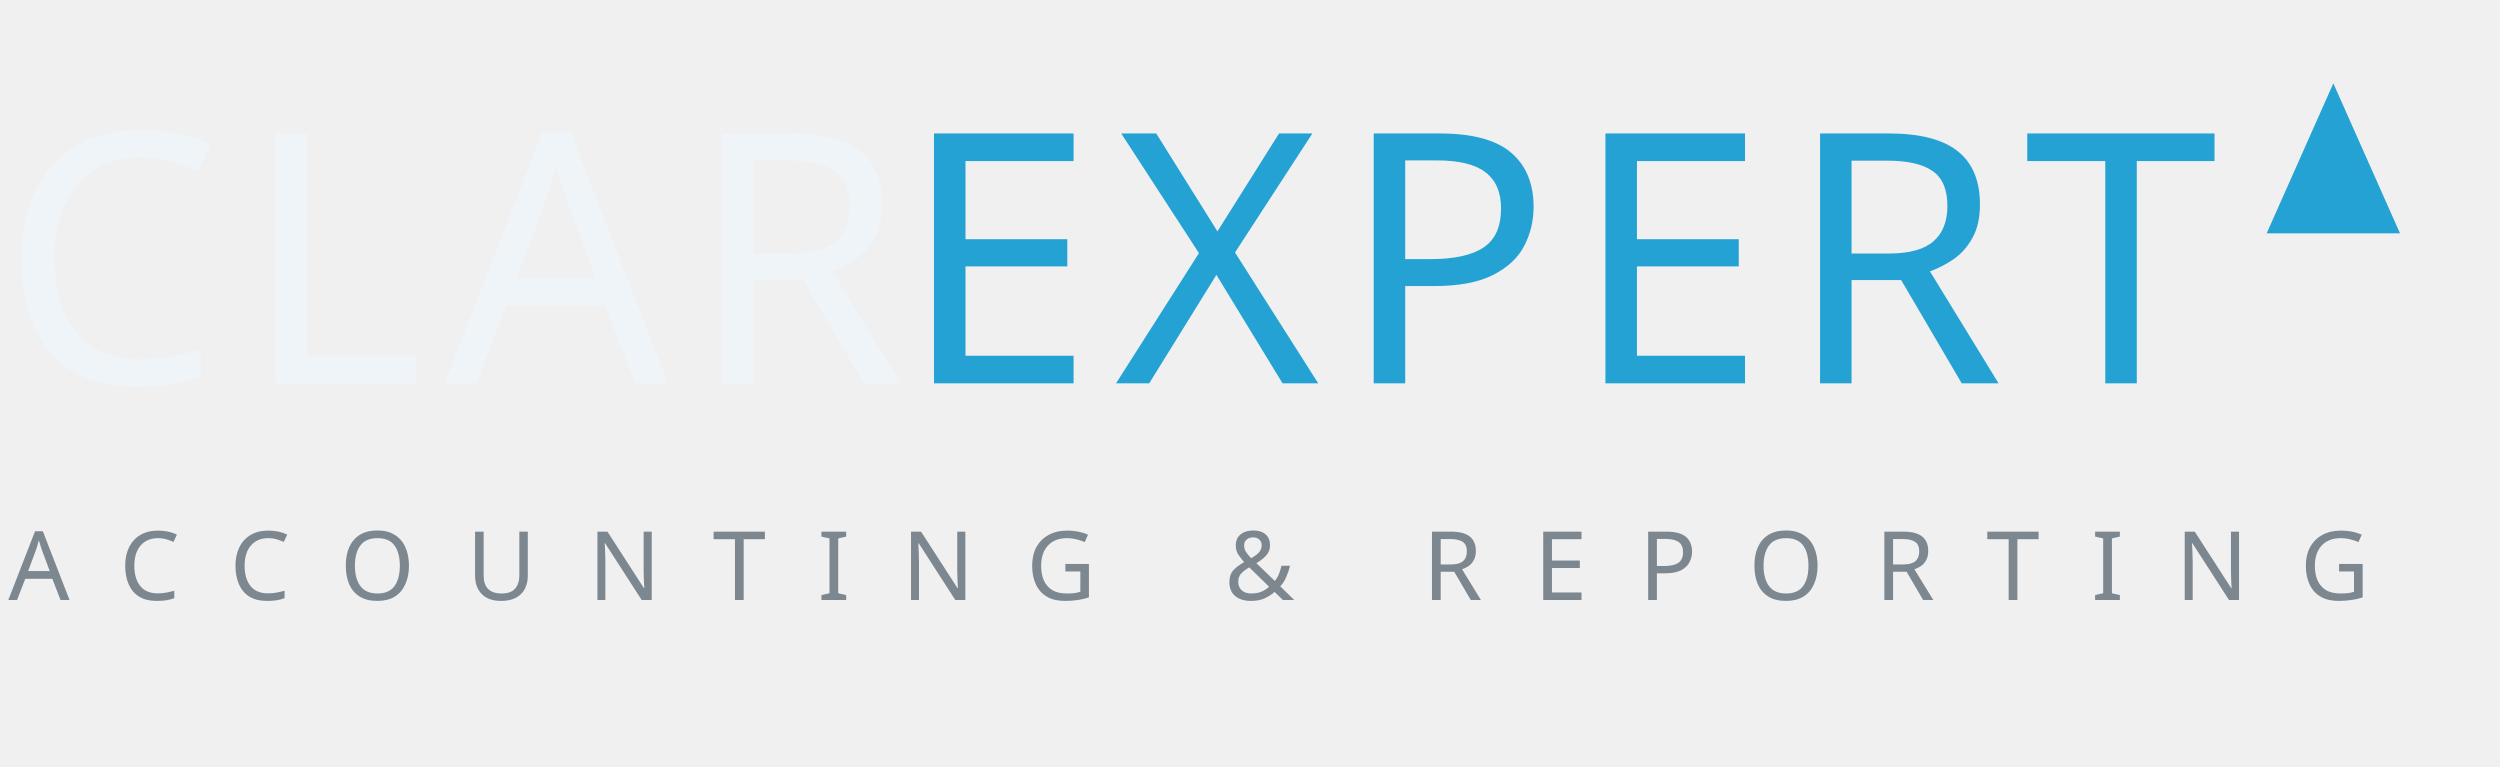
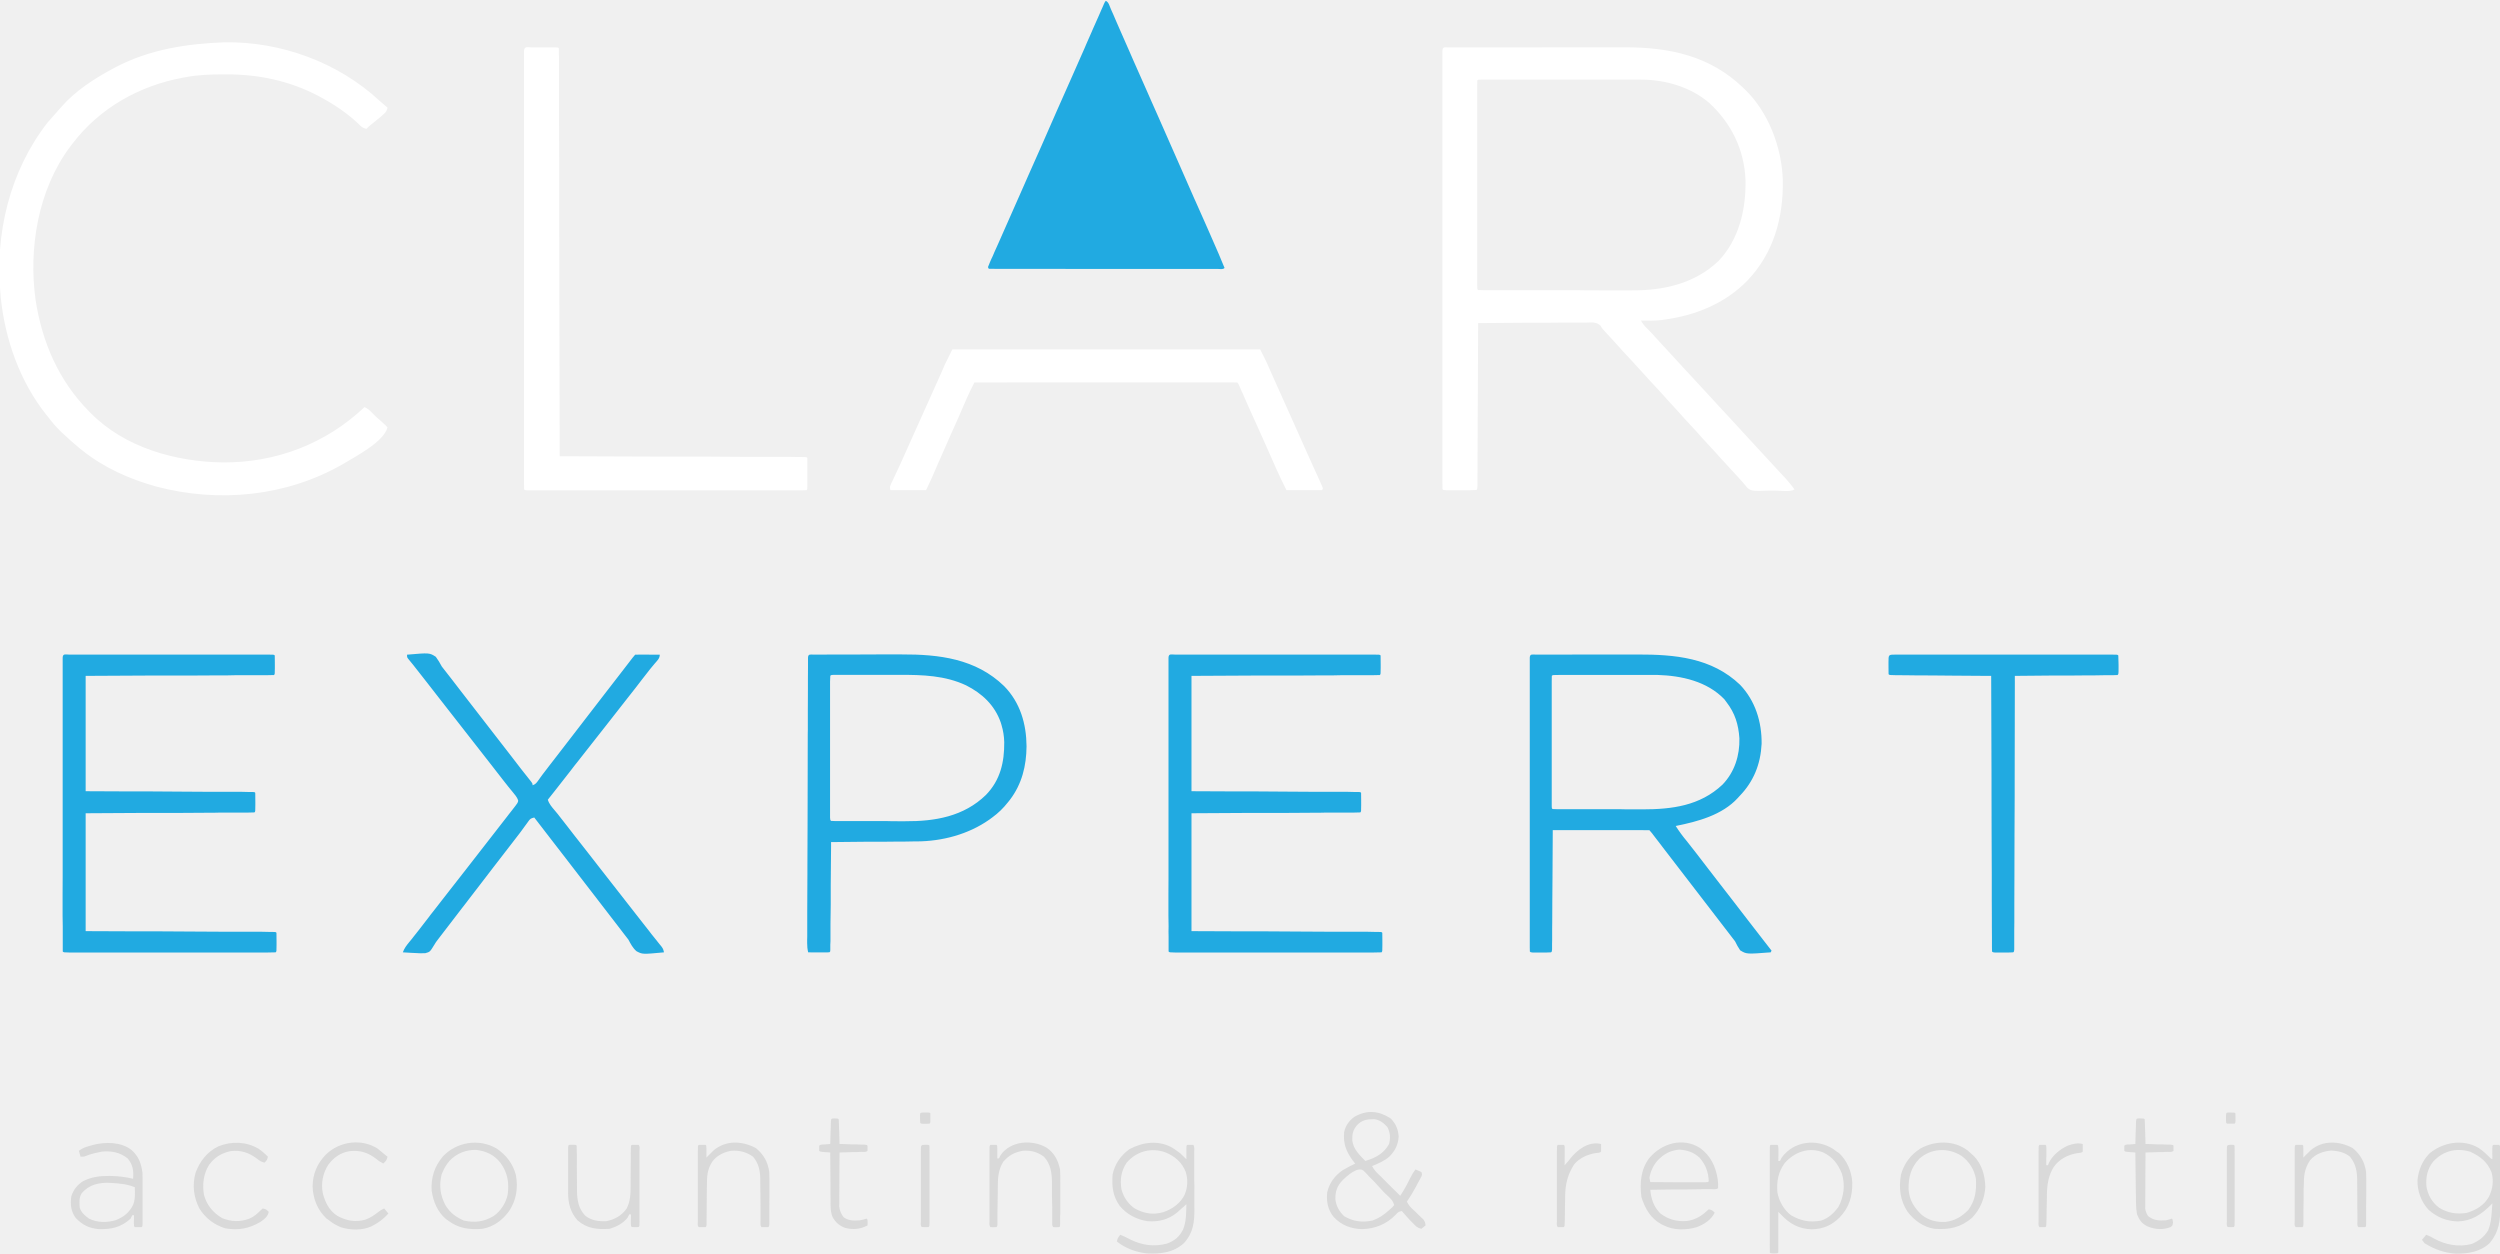
- <svg xmlns="http://www.w3.org/2000/svg" viewBox="0 0 300 92" width="300" height="92" role="img" aria-label="CLAR EXPERT — accounting &amp; reporting">
-   <g font-family="Jost, 'Century Gothic', system-ui, sans-serif" font-weight="400">
-     <text x="0" y="46" font-size="42" letter-spacing="2.4" fill="#EFF4F8">CLAR</text>
-     <text x="108" y="46" font-size="42" letter-spacing="2.4" fill="#25A2D4">EXPERT</text>
-     <polygon points="272,28 288,28 280,10" fill="#25A2D4" />
-     <text x="1" y="72" font-size="11.5" letter-spacing="6.2" fill="#7C8790">ACCOUNTING &amp; REPORTING</text>
-   </g>
+ <svg xmlns="http://www.w3.org/2000/svg" viewBox="151 28 2948 1478">
+   <path fill="#fff" d="M415.5 77.9c66.4-1.2 134.3 23.6 183 68.9l9.5 8.2c-1.1 4.5-2 5.3-5.3 8.2l-2.7 2.4-11.6 9.5C586 177 586 177 583 180c-4.7-1.2-6.1-2.7-9.5-6.2-13.6-12.8-29-23-45.5-31.8l-2.4-1.3c-33.6-17.5-70-25.1-107.6-25h-3.1c-15.1 0-30 .5-45 3.3l-2.7.5c-52 9.5-99.1 36-131.2 78.5l-2.5 3.3C196 251.5 184.4 320.8 193 382c7.8 49.9 27.2 94.8 62.9 131l1.8 1.8c40 40.9 100.2 57.7 155.9 58.5 63 .4 121.5-22 167.3-65.3 3.9 2 5.8 3.6 8.8 6.7q4.5 4.8 9.6 9c6.6 5.9 6.6 5.9 8.6 8.3-4.2 17.2-38.5 34.7-53 43.5-66.2 38-145.8 45.7-219.4 26.3-31.4-8.7-62-22.2-87.6-42.8l-2.7-2.1q-10.4-8.6-20.3-18l-2.2-2q-8-7.9-14.8-17l-2.3-2.8c-31.2-39.3-48.5-88.5-53.7-138.1l-.2-2.5c-7.2-72.3 10.7-147 55.8-204.5q5-5.9 10.2-11.5l5.6-6.4C240 135 262 120.9 284 109l3.8-2c39.6-20.7 83.6-27.5 127.7-29.1m363.1 6h26.7c3.7 0 3.7 0 4.7 1v7.8l.2 2.4v79.1l.2 44.4v72l.2 70v26L811 566h4.5l106.7.4h58l43.4.3h55.8l11.4.2h3.5c7.6 0 7.6 0 8.7 1v33.6c0 3.5 0 3.5-1 4.5l-5.3.2H772.3c-2.3-.2-2.3-.2-3.3-1.2l-.1-8.2V88.5c.2-6.5 4-4.6 9.7-4.6m1080.6 0h93l37.8-.1h77c52.3-.1 100.2 10 139 47.2l2 1.9c28.4 27 44.2 69.2 45.3 107.8.7 44-10.7 85.8-42 118.4-26.5 27-61.1 40.9-98.3 45.9l-2.7.4c-8 1-16.2.7-24.3.6 2 3.7 4.3 6.5 7.3 9.4q5.2 5 9.9 10.5 4.4 5 9.2 10 7.2 7.6 14.3 15.5l11 12 13.6 14.7L2166 494l9 9.8 6 6.5 17.3 18.7 14.7 16 6 6.5 3 3.3 24 26 6.2 6.7q8 8.2 14.8 17.5c-3.4 3.4-17.6 1.5-22.4 1.5h-7.3l-10.5.3h-3.2c-5.4 0-8.7-.2-12.6-4.1l-3-3.7-3-3.5-1.8-2-9-9.8-14-15.2q-6.5-7.4-13.2-14.5c-10.4-11.3-10.4-11.3-15.4-17q-6.8-7.5-13.7-14.8l-9.5-10.6-8.4-9.1-12.6-14-8.4-9-10.5-11.5-13.4-14.7q-10.6-11.2-20.7-22.6l-11.6-12.6c-2.8-3.1-2.8-3.1-4.6-6.2-5-4.5-10.2-3.7-16.7-3.5h-27.3q-11.2 0-22.3.2h-25.5l-52.4.4v3l-.3 73.7-.2 35.5-.1 31-.1 16.4V584l-.1 5.7v12.1c-.2 3-.2 3-1.2 4q-4.2.3-8.6.3h-26.8c-3.6-.2-3.6-.2-4.6-1.2l-.1-8.2V88.5c.2-5.7 2-4.6 7.3-4.6m33.8 39-.1 9.6v230c0 6.4 0 6.4 1 7.5l7.7.2h108.9q13.8.3 27.7.2h37.7c37.2.2 73.8-8.2 101.4-34.5 24.5-25.6 32.7-61.2 32-95.8-1.4-35.3-16.6-66.5-42.4-90.4-21.7-19-52.2-27.8-80.6-27.8h-189c-3.3 0-3.3 0-4.3 1M1274 440h363c7.9 15.7 7.9 15.7 10.5 21.8l1.8 4.1 1.9 4.3 4.3 9.6 1.1 2.5 12.9 28.7q10.9 24 21.5 48.1l7.4 16.5 4.6 10.1 2.2 4.8 3 6.7 1.7 3.8 1.1 3-1 2h-42q-6.5-12.9-12.4-26l-3.1-7.1-1.7-3.8-10.2-23-2.2-4.9-15.1-33.5-6.8-15.5-1.2-2.5-2.9-6.7c-1.4-3-1.4-3-2.4-4l-11.9-.1h-182.4l-115.7.1-2.9 5.8-1.6 3.2-4.6 9.9-1.6 3.7-1.7 3.9-3.7 8.6-1.9 4.4-9.8 21.9-13.1 29.8-1.3 2.8-5.9 13.7-2.2 5-2 4.4-4.7 9.9h-42c-1.4-4.2 0-5.7 1.8-9.7l2-4.2 1-2.2 5.6-12 1.2-2.5 11.2-25q9.3-21 18.9-42.1 6.5-14.1 12.8-28.5l1.1-2.4 5.1-11.5 1.8-4.1 1.5-3.6z" />
+   <path fill="#21aae1" d="M1455 29c3.4 1.7 4 5.2 5.5 8.6l1 2.4 2.3 5.1 3.6 8.4 3.8 8.7 12.1 27.5 4.7 10.8 3.6 8.1 13.1 29.6 3.5 8 1.2 2.7 7.2 16.2 25.5 57.9 17.3 39.4 1.2 2.6 12.3 27.7 5.1 11.6 2.4 5.5q7.6 17 14.6 34.2c-2.1 2.1-5.6 1.1-8.4 1.1h-166.3L1317 345l-1-2c.9-2.5.9-2.5 2.3-5.7l1.6-3.7 1.9-4 1.8-4.3 4.2-9.3 6.7-15.2 9.6-21.7 14.4-32.6 4.7-10.7 1.2-2.7 7.2-16.2 6-13.5 1.2-2.7 18.5-42.2 17.7-39.9 15.1-34.2 2.2-5.2 4.5-10.2 1.1-2.5 2.2-5.1 6.5-14.6 2.9-6.7 1.8-4 1.5-3.5c1.2-2.6 1.2-2.6 2.2-3.6M232.6 799.9h234.9c6.4 0 6.4 0 7.5 1l.1 11v3.3c0 7.7 0 7.7-1 8.8l-8.7.2h-36.3q-9.4.3-18.7.2l-35.4.2h-47.7l-75.3.4v136l43.5.2h27.2l43.2.3q15.8 0 31.5.2h38.1l7.8.2h4.5c3.2 0 3.2 0 4.2 1l.1 11v3.3c0 7.7 0 7.7-1 8.8l-7.8.2h-32.6q-8.4.3-16.7.2-16 0-31.7.2h-42.8l-67.5.4v139l49 .2h30.6l48.6.3 35.4.2h42.9l9 .2h2.5c6 0 6 0 7 1l.1 11v3.3c0 7.7 0 7.7-1 8.8l-9.7.2H232.7c-6.6-.1-6.6-.1-7.7-1.2v-29.6l-.2-12.8v-25.2l.1-20.4V803.4c.2-5 3.6-3.5 7.7-3.5m398.4.1c26.4-2.3 26.4-2.3 33.9 2.5q4 5.5 7.1 11.5 3.4 4.6 7.1 9.1l3.6 4.6 1.7 2.2 9 11.7L703 854l14.4 18.6L727 885l14.4 18.6 11.4 14.7 12.7 16.5 11.4 14.4c2.1 2.8 2.1 2.8 2.1 4.8 3.9-1.3 4.7-3 7.1-6.2l2.4-3.4 2.5-3.4 4.7-6.1 2.5-3.3 9.6-12.4 17.2-22.3 19.8-25.7 17.2-22.3 21.8-28.2 13.4-17.4c1.8-2.3 1.8-2.3 2.8-3.3l6.4-.1h8.2l4.1.1H929c0 4.6-3.1 7-5.9 10.4l-3.6 4.3-1.8 2.2-9.3 11.9-7.6 9.9L888 855l-18 23-5.5 7-33 42-2.8 3.5-5.3 6.9q-8.9 11.1-17.6 22.5L797 971c1.5 5 4.7 8.6 8 12.5l3.6 4.3 1.7 2.2q4.6 5.7 9 11.5l9.6 12.4 1.9 2.4 13.4 17.1 11.6 14.9 10.7 13.7 14.3 18.3 10.7 13.7 12.5 16 12.7 16.2 2.6 3.4 5.8 7.2 3 3.8 2.8 3.4c2.1 3 2.1 3 3.1 7-25.4 2.4-25.4 2.4-32.4-1.3-4.4-3.7-6.9-8.7-9.6-13.7l-5.1-6.6-4.9-6.4-5-6.5-7.4-9.6-14.4-18.7-17.2-22.3-19.8-25.7-18.7-24.2-18.5-24c-4.4 1.1-4.8 1.5-7.3 5l-1.8 2.5-2 2.7-4 5.5-2 2.7-7.7 10q-11.8 15-23.4 30.3L718 1070l-5 6.5-10 13-2.5 3.3-4.9 6.3-15.8 20.6-12.2 15.9c-2.6 3.4-2.6 3.4-4.4 6.4-5.2 8.5-5.2 8.5-10.7 10q-6 .3-12.1-.2l-4.2-.2-10.2-.6c1.8-4.8 4.3-8.1 7.5-12l3.3-4 1.6-2.1 6.5-8.2 11.9-15.4 1.7-2.3 3.7-4.7 8.8-11.3 1.7-2.2 8.9-11.4 18.6-23.8 15-19.3 8.8-11.3 3.5-4.5 8.8-11.3 3.4-4.4 9.2-11.8 1.9-2.5 3.7-4.7c7.5-9.6 7.5-9.6 7.5-12.1-1.4-3.9-3.8-6.5-6.4-9.7l-3.3-4-1.7-2.1q-3.4-4.1-6.7-8.5L731 930.8 721 918l-12.5-16-14.3-18.3-10.7-13.7-14.3-18.3-13.3-17.1-11.9-15.2q-5.7-7.4-11.7-14.6C631 803 631 803 631 800m479.1-.1h11.1l13-.1h28l24.1-.1h27.7c44.3-.2 87.7 5 121 37.3 19 19.3 26.3 44.5 26.5 71-.2 23-5.4 44.4-19.5 63l-2.4 3q-8.1 10.4-18.6 18l-3.4 2.5c-24.9 17.5-55.8 25.6-85.9 25.7h-3.4l-10.7.2h-7.5l-19.7.2h-20l-39.4.4v4.9l-.4 45.5v23.5l-.3 22.5v20.6l-.2 3.7v6.2c0 2 0 2-1 3q-3 .3-5.7.2h-10.6l-8.8-.1c-.9-3.7-1.2-7.1-1.2-11v-3.6l.1-4.1v-28.7l.1-24.8.1-20.2v-8.7l.2-54.7.1-47 .1-54.5.1-5.8v-23l.1-24.6v-12.5l.1-13.6v-10.8c.3-4.4 2.5-3.5 6.3-3.5m20 25-.3 6.7v160.7c.2 2.7.2 2.7 1.2 3.7q4.9.3 9.8.2h55.5q7.5.3 15.1.2h7.1c35.1.2 69-5.6 95.1-31 17-17.5 21.8-38.6 21.6-62.3-.2-7-1.2-13.4-3.2-20.1l-1-3.3c-7.2-20.3-21.9-34-40.7-43.5-24.8-11.7-51.6-12.5-78.5-12.4h-74.2c-6.5 0-6.5 0-7.6 1.2m406.6-25.1h234.9c6.4 0 6.4 0 7.5 1l.1 11v3.3c0 7.7 0 7.7-1 8.8l-8.7.2h-36.3q-9.4.3-18.7.2l-35.4.2h-47.7l-75.3.4v136l43.5.2h27.2l43.2.3 31.5.2h38.1l7.8.2h4.5c3.2 0 3.2 0 4.2 1l.1 11v3.3c0 7.7 0 7.7-1 8.8l-7.8.2h-32.6q-8.4.3-16.7.2-16 0-31.7.2h-42.8l-67.5.4v139l49 .2h30.6l48.6.3 35.4.2h42.9l9 .2h2.5c6 0 6 0 7 1l.1 11v3.3c0 7.7 0 7.7-1 8.8l-9.7.2h-233.7c-6.6-.1-6.6-.1-7.7-1.2v-17.6q-.2-6 0-12l-.2-12.8v-25.2l.1-20.4V803.4c.2-5 3.6-3.5 7.7-3.5m425.4 0h33l27.2-.1h59.8c44-.1 87.4 3.7 120.9 35.7 18 18.9 25.7 43.9 25.4 69.6-1.2 24-9.4 44.6-26.3 61.9l-1.8 2c-18.5 20.2-47.3 27.8-73.2 33q6 9.5 13.2 18l11.2 14.3q6.7 9 13.6 17.7l13.5 17.5 15.5 20 17.4 22.6 19.9 25.7 8.7 11.2-1 2c-28.5 2.2-28.5 2.2-36-2.4q-3.4-5-6-10.6l-5-6.5-80-104-2.4-3.2-5.4-7-2.7-3.5-2.5-3.3c-2-2.5-2-2.5-3-3.5l-10.5-.1H1982v2.4l-.3 53.6-.2 26-.1 25-.1 9.5v13.4l-.1 4v6.9c-.2 2.3-.2 2.3-1.2 3.3l-5.3.2h-16.4c-2.3-.2-2.3-.2-3.3-1.2l-.1-5.5V803.4c.3-4.6 3-3.5 7-3.5m19 25-.1 6.2v147.4c0 2.5 0 2.5 1 3.5l5.2.2h73.8q9 .3 18 .2h8.7c34.9 0 68-4.1 94.6-29.1 14.3-14.8 20.5-34.4 20-54.7-1.1-16.3-5.2-29.7-15.2-42.6l-2.6-3.5c-20.4-21.1-50.2-27.7-78.6-28.6H1990c-8 0-8 0-9.1 1m405.3-25h254.7c7 0 7 0 8 1l.3 11v3.3c0 7.7 0 7.7-1.2 8.8q-5.5.3-11.2.2h-3.6q-6 0-11.7.2h-8.2l-21.4.2h-22l-43 .4v2l-.2 122.2v17.6l-.2 47.2-.1 48.5-.1 29.9v22.9l-.1 9.5v23c-.2 2.2-.2 2.2-1.2 3.2l-5.3.2h-16.4c-2.3-.2-2.3-.2-3.3-1.2l-.1-5.2v-11.2l-.1-13.5v-9.6l-.1-20.8v-30l-.2-48.6-.1-47.3v-17.5L2499 825h-4.5l-42.4-.3-21.7-.2-21-.1-8-.1-11.2-.1h-3.4c-7.7-.1-7.7-.1-8.8-1.2l-.1-11v-3.1c0-9 0-9 8.3-9" />
+   <path fill="#d9d9d9" d="M1790.8 1346.8c6.2 6.2 9 13 9.5 21.6-.7 9.7-4.3 16.8-11 23.5-6 5.2-13 8.1-20.3 11.1 2.2 4.4 4.7 7 8.2 10.4l2 1.8q2.8 3 5.7 5.8l4 4 7.2 7.1 6 6c4.7-6.9 8.4-13.9 12-21.3q2.5-5.1 6-9.8c3.3 1.3 3.3 1.3 7 3 1 3 1 3 0 5.3l-1.4 2.7-1.6 3-1.7 3.1-1.6 3.1q-4.9 9.2-10.8 17.8c2 3.8 3.3 5.5 6.3 8.4l2.6 2.4 5.3 5.2q1.4 1.2 2.6 2.5l2.4 2.2c2 2.5 2.5 4.2 2.8 7.3-2.3 2-2.3 2-5 4-4.9-1.2-6.4-3-9.8-6.6l-3.2-3.2q-5.2-5.5-10-11.2c-4 1-4 1-7.4 4.6-10.7 11-24.2 16.4-39.3 16.8-13.3-.4-24.4-4.5-33.6-14.3-6.9-8.5-8.8-18.5-7.7-29 2.5-11 8.8-19.6 18-26q7.5-4.4 15-8l-2.7-3.5c-8-10.7-11.5-20.2-10.3-33.6 1.7-7.7 5.7-13.3 12-18 14.8-8.5 28.7-7.3 42.8 1.8m-39.7 8.1c-4.8 5.8-5.6 10.4-5.5 17.7 1.1 10.4 8.4 17.2 15.4 24.4 12.2-3.7 21.6-8.6 28-20 1.8-7.3 1.4-13.2-2-20-4.4-4.8-9-8.5-15.6-9.3-8.3 0-14.5 1-20.3 7.2m-17 65c-6.4 6.6-8.6 13.1-8.4 22.2.8 8 4.5 14.4 10.3 20 10.6 6.3 21.4 7.8 33.6 5.1 7.6-2.7 13.5-6.8 19.4-12.2l3.7-3.3 2.3-2.7c-1.3-5-3.4-6.7-7-10.3q-5.6-5-10.4-10.6-5.8-6.7-12.4-13l-2.2-2.5-2.2-2.2-2-2c-6.9-5.5-19.9 6.8-24.8 11.4m-494.7-79.9h5.5c2.3 0 2.3 0 3.3 1v8.6c0 2.5 0 2.5-1 3.5l-5 .2h-2.8c-2.2-.2-2.2-.2-3.2-1.2l-.2-5.5v-3c.1-3.2.1-3.4 3.3-3.6m1542.3 0c4.5 0 4.5 0 5.5 1l.1 5.6v3c-.1 2.5-.1 2.5-1.1 3.5h-9c-1-1-1-1-1.1-3.4v-6.1c.2-4.3.9-3.5 5.6-3.6m-1646 7c3.5 0 3.5 0 4.5 1l.3 6.6.1 3.9.2 4.2.1 4.2.3 10.2h2.9l13 .5h4.6l4.4.2h4c3.1.3 3.1.3 4.1 1.3v6c-1.9 2-5.5 1.3-8.1 1.3l-4.4.2h-4.6l-4.6.2-11.3.3-.2 28.3v9.6l-.1 13.8v8.3l-.1 3.6q.8 7.2 5.2 12.7c5.7 4.4 12.3 4.2 19.2 3.7q4-.8 8-2c1 1 1 1 1.1 4.6l-.1 3.4c-8.4 4.5-16.8 5.3-26.1 3-7-2.4-11.3-6.3-15-12.6-3-7-2.5-14.3-2.5-21.8l-.1-4.7v-12.4l-.1-12.7-.2-24.8-2.6-.2-3.3-.2-3.4-.3c-2.7-.3-2.7-.3-3.7-1.3v-6c1.8-1.8 4.6-1.4 7.1-1.5l3.3-.3 2.6-.2.1-2.6.3-11.8.2-4.2.1-4 .1-3.6c.3-4.1.4-3.7 4.7-4m1539.5.1c4 0 4 0 5 1l.3 6.6.1 3.9.2 4.2.1 4.2.3 10.2h2.9l13 .5h4.6l4.4.2h4c3.1.3 3.1.3 4.1 1.3v6c-1.9 2-5.5 1.3-8.1 1.3l-4.4.2h-4.6l-4.6.2-11.3.3-.2 29.2v9.9l-.1 14.2v8.7l-.1 3.7c.4 3.7 1.4 6 3.4 9.3 6.9 5.3 12.6 5.5 21 5 4.2-1 4.2-1 7-2 1 1 1 1 1.4 4.4-.4 3.6-.4 3.6-2.6 5.5-9.1 3.6-18.4 3-27.4-.7-6.7-3.2-9.6-7.4-12.4-14.2q-1.2-6.3-1.2-12.8l-.1-4.1v-4.3l-.1-4.5-.2-14.2-.1-9.6-.3-23.5-2.6-.2-3.3-.2-3.4-.3c-2.7-.3-2.7-.3-3.7-1.3v-6c1.8-1.8 4.6-1.4 7.1-1.5l3.3-.3 2.6-.2.1-2.6.3-11.8.2-4.2.1-4 .1-3.6c.3-4.4.6-3.8 5.2-4M306 1384c8.5 7.5 11.6 16 13 27l.1 6.6v53.9c-.1 2.5-.1 2.5-1.1 3.5h-8c-1-1-1-1-1.1-3.9v-3.7l.1-3.6v-2.8h-2l-2 4c-11.2 10.3-22.5 12.7-37.4 12.4-11.5-1-19.5-5-27.4-13.3-5.7-8-6.3-15.5-5.2-25.1 2.4-7.9 7.4-14.4 14.6-18.5 9.4-4.5 18.5-5.9 28.9-5.8h3.2q13.3.2 26.3 3.3c.6-9.5-.1-16.2-6.3-23.8-9.1-7.4-19.2-9.3-30.7-8.2-6.3 1.3-12.7 2.6-18.7 5.1-2.3.9-2.3.9-6.3.9l-2-7c4.2-3.1 7.2-4.2 12.2-5.6l4.4-1.3c14.7-3.7 32.9-3.8 45.4 5.9m-58.4 50.7c-3.6 5.3-3 11.2-2.6 17.3 1.8 5.9 6.1 9.5 11 13 9.9 4.9 20.5 4.8 31 2 9.7-3.7 16.5-9.1 21.1-18.5 1.8-4.8 2-9.2 2-14.3l-.1-3.5v-2.7c-8.5-3.6-17.8-4.5-27-5l-2.6-.2c-13.1-.4-23.9 2-32.8 11.9m208.2-52.2q6 4.2 11.1 9.5c-1 4-1 4-4 7-4-1-5.7-2.2-9-4.8-9.4-7-19-10.3-31-8.8-10.7 2.4-18.5 7-25.2 16-6.8 10.7-8.2 23-6.2 35.5 3.3 12.2 10.6 21 21.4 27.5 11 4.4 21.2 4.7 32.3.6 5.4-2.4 9.4-6 13.7-10.3l2-1.7c4 1 4 1 7 4-1.3 6-5 8.5-10 12-13.2 7.8-26 10.2-41.4 7.4-12.9-4-23.4-12-30.4-23.4-6.7-13.1-8.6-27.6-4.5-42 5-13.7 13.8-25 27.1-31.3 15.4-6.2 32.7-5.6 47 2.8m141 .3q3.3 2.5 6.3 5.2l3 2.5 2 1.5c-1 4.2-2 5.3-5 8-3.3-1.7-5.5-3-8.2-5.3-9.7-7.7-19.6-10.7-31.8-9.2-10.7 1.8-18.2 7.3-24.8 15.8-6.5 10-8.8 22-6.6 33.5 2.7 11 7.6 20.8 17.3 27 10.6 5.7 20.9 7.7 32.7 4.5 6-2.1 10.9-5.5 16-9.5 2.4-1.8 2.4-1.8 6.4-3.8l5 6c-5.5 6-10.8 10.3-18 14l-2.4 1.3c-10.4 4.7-24.5 4.4-35.3 1q-7.7-3-14.3-8.3l-3.1-2.2c-10.7-10.2-15.8-23.3-16.3-38 .3-15 5.6-27 15.9-37.6 16.2-15.5 42-19 61.2-6.5m140-.3c11.3 7.7 19 17.7 22.6 31 2.8 15 .7 29.4-7.7 42.3-7.8 11-18.2 18.8-31.6 21.3-15.5 1.2-28.4-.3-41-10l-2.5-1.8c-9.8-8.5-14.7-20.7-16.5-33.2-.9-15.5 3.3-28.6 13.3-40.4 16.3-17.2 42.8-21.4 63.4-9.2m-56 15c-3.4 4-5.7 7.8-7.7 12.6l-1.2 2.7c-3.2 13-1.8 24.8 4.5 36.5 5.4 9 12.2 13.8 21.6 18.1 13 2.8 23.7 1.5 35.1-5.3 8.5-6 14.2-14.8 16.6-25 2-14.4 0-26.3-8.6-38-7.5-9.3-16.4-13.4-28-15-12.6-.5-23.8 4.2-32.4 13.3m361.7-15.5c9.2 7.5 14.2 16.4 15.8 28.2q.3 7.5.2 15v13l-.1 13.7v19.8c-.2 2.5-.2 2.5-1.2 3.5h-8c-1.8-1.8-1.2-4.5-1.2-7v-17l-.1-14.2q0-6.8-.2-13.5v-4.1c0-10.2-1.7-19.2-8.5-27.2-8-5.7-16.2-7.7-26-7-9.1 1.8-17 5.7-22.4 13.3-5.6 8.9-6 17-6 27.3l-.1 4.2-.1 13.2-.1 13.3-.1 8.2v7.1c-.2 2.4-.2 2.4-1.2 3.4h-8c-1.9-1.8-1.1-4.7-1.1-7.2v-82.6c0-6 0-6 1.1-7.2h8c1 1 1 1 1 4.2v10.8l2-2 3-3 3.5-3.5c14.5-12.2 33.8-11.3 49.8-2.7m343.1-.3c9 6.2 13.4 15 15.6 25.5q.5 7.8.3 15.6v37q-.3 2.2-.2 4.4v7.4c0 2.6 0 2.6-1 3.6-3.6.2-3.6.2-7 0-1.9-1.7-1.3-4.2-1.3-6.6v-15.9l-.3-13.1v-16.7c-.2-11.6-1.4-22-9.5-30.7-7.9-5.8-15.3-7.7-25-7-9.8 1.8-16.6 5.5-23 13-6 9.7-6.4 19.7-6.4 30.8v3.9l-.2 12.3q0 6.3-.2 12.4v14.2c-.2 2.4-.2 2.4-1.2 3.4-3.5.2-3.5.2-7 0-1.9-2-1.2-4.6-1.2-7.1v-82.7c0-6.1 0-6.1 1.2-7.2h7c1 1 1 1 1 4.4v11.6h2l2-4c11.8-17 37.6-18.6 54.4-8.5m148.2 0q3.3 2.1 6.4 4.5l2.8 2 7.2 7v-12.4c0-3.6 0-3.6 1-4.6h7c2 2 1.2 6.8 1.2 9.4v30.4q.3 8.2.2 16.3v18.6c.2 16-1.1 29-12.4 41.3-12.6 11.3-27.6 12.8-44 12-12.5-1.5-25-6-35-14 1-4 1-4 4-8q6 2.4 11.6 5.5c13.8 6.9 28.4 9 43.6 4.9 8.9-3.3 14.5-8 18.8-16.4 4-9.4 3.7-20 4-30l-3.5 3.2-2.2 1.9-5.6 5c-10.3 8.2-21.7 11-34.7 9.9-12.8-2-24.3-8-32.6-18-8.2-11.3-9.5-23.3-8.4-37 2.4-12.3 9.8-22.8 20-30 15.9-8.5 34.5-10.7 50.6-1.5m-53.8 17.2c-6.8 9.9-8.3 20.4-6.3 32q3.8 14 15.5 22.3c11.2 6 21.3 7.9 33.7 4.4 10.7-3.6 20-10.2 25.2-20.5q5.6-13.5 1.2-27.3c-4.6-11.2-12.6-18-23.5-22.6-17-6.3-34.2-1.4-45.8 11.7m675.7-17.1c12.8 9.4 18.4 21.3 21 36.7q.7 5.3.5 10.7c-2 2-5.8 1.2-8.4 1.2h-10q-2.7.3-5.3.2l-14 .2H2125l-28 .4c1.1 11 4 20 12 28 9.4 7 19.2 9.7 31 8.8q12.7-1.7 22.4-10.7l3.6-3.1c4 1 4 1 7 4-4.2 8.4-12.4 13.7-21 17-12.3 3.7-27.5 4-39-2l-2.6-1.2c-13-7-19.4-18.4-23.8-32-2.2-16.5-.9-33 9.4-46.4 14.7-17.2 39.1-24.6 59.5-11.8m-50.3 15.3q-7.3 8.8-9.2 20l1 5 29 .2h36.3c2.7-.1 2.7-.1 3.7-1.1-.5-11.1-3.7-19.6-11-28-7.2-6.4-14-8.6-23.6-9.4-11 1-18.6 5.2-26.2 13.3m207.7-13.9 4 3 2.8 1.8c9.4 8.9 14.7 21.5 15.5 34.4.3 16.3-3.5 29.6-15 41.5-9.4 9.3-19.4 13.6-32.8 13.9-15.5-.5-26-6.5-36.4-17.6l-3-3v48c-1 1-1 1-5 1.1-4-.1-4-.1-5-1.1l-.1-11.7v-106.2c0-8 0-8 1-9.1h8c1 1 1 1 1.2 5v7.7l-.1 6.3h2l2-4c14.2-19.6 41-22.7 60.9-10m-57 16c-8 10.8-10 21.7-9 35 1.8 10.3 7.7 20.7 16 27 11.5 6.6 22 8.8 35.3 6.4 9-2.8 15.3-8.9 20.8-16.4 6.3-12.2 8-25.7 4-39-4.7-11.5-10.7-19.5-22-25-16.6-6.8-33.5-.8-45 12m215-14.6 4 3.6 3.6 3.2c9.5 9.9 13.1 22.9 13.5 36.3q-1.2 21-15.4 36.3c-13.5 11.7-27.2 14.5-44.7 13.2-13-2-24-10-31.8-20.4-8.6-13.3-10.3-27.8-7.6-43.4q5.6-20 23.2-31c17.1-9.3 39-9.8 55.1 2.2m-56.7 10c-10 10.7-12.9 21.8-12.6 36.4 1 12.4 6.4 21 15.3 29.6 8.1 6.6 17.7 9 28 8.5 11.2-1.3 19.2-6.1 27.1-14.1 8.5-11.5 9.7-22.8 9-36.8-2-11-8-20.4-17-27-15.8-10-35.6-9.2-49.8 3.4m511.1-12.6c9.1 7.5 14.1 16.4 15.8 28.2q.3 7.5.2 15v13q-.2 6.8-.2 13.7v19.8c0 2.5 0 2.5-1 3.5h-8c-2-1.8-1.2-4.5-1.2-7v-8.2l-.2-8.8v-14.2l-.1-13.5v-4.1c-.2-10.5-1.8-19-8.5-27.2-6.2-5.2-13.8-6.7-21.7-7.3-9.7.8-18.7 3.8-25.2 11.3-6.8 9.8-7.6 18.8-7.6 30.5l-.2 4v13l-.2 13v15.1c-.1 2.4-.1 2.4-1.1 3.4h-8c-2-1.8-1.2-4.7-1.2-7.2v-82.6c0-6 0-6 1.2-7.2h8c1 1 1 1 1 4.2v10.8l2-2c.3-.5.3-.5 3-3l3.5-3.5c14.3-12.2 33.7-11.3 49.7-2.7m148.4-.2c5.4 3.6 9.8 7.8 14.3 12.4l2 1v-3.4l-.1-4.5v-4.5c.1-3.6.1-3.6 1.1-4.6h7c2 2 1.1 6.5 1.2 9v29.5l.1 15.8v18c.2 17-1.3 29.9-12.3 43.4-11.1 10.5-25.7 12.8-40.3 12.6-13.3-.8-25.4-5.3-36.7-12.3l-3-4 5-6q4.8 1.8 9.1 4.4c13.3 7.5 29.4 10.5 44.5 6.5 8.6-3.7 14.4-8 19.4-16 2.8-7 3.7-13.4 4.2-21l.2-3.1.6-7.8-2.2 2.3c-11.2 11-22.3 18.5-38.6 19q-19.8-.5-34.5-13.8c-8.7-9.3-13.3-22.2-13-34.8 1.2-12.1 5.7-23.1 14.3-31.7 16.1-13.2 39.2-17.2 57.7-6.4M3020 1398c-6.6 8.5-8.6 18-7.8 28.7q2.4 15.6 14.8 25.3c10.2 6.4 20.6 8 32.5 6.3 10.9-3.2 20.6-8.8 26.4-19 4.5-9.3 5.9-18.5 3.2-28.7-4.9-12.5-13.4-19-25.2-24.5-16.8-5-32.3-.8-43.9 11.9m-981-21v9c-1.7 1.7-4 1.4-6.3 1.7-9.5 1.5-19.2 5.8-25.4 13.3-7.8 11.9-10.6 23.9-10.7 38v3l-.2 9.6-.1 9.6-.1 5.9c-.1 6.8-.1 6.8-1.2 7.9h-7c-1.9-1.9-1.1-4.6-1.1-7.1v-82.8c0-6 0-6 1.1-7.1h7c1 1 1 1 1.1 3.2v9.4l-.1 3.3v8.1c2.4-2.4 4.2-4.6 6.2-7.2 8.5-11 22.1-21.4 36.8-17.8m568 0v9c-1.7 1.7-4.2 1.5-6.5 1.8-11.3 1.9-21.1 7-27.8 16.4-6.3 10.1-7.8 21.1-8 32.8v3.2l-.3 13.5-.1 9.9-.1 3.1c-.1 7.2-.1 7.2-1.2 8.3h-7c-1.9-1.9-1.1-4.6-1.1-7.1v-82.8c0-6 0-6 1.1-7.1h7c1 1 1 1 1.1 3.2v9.4l-.1 3.3v8.1h2l.8-2.2c4-9.1 13.6-16.9 22.6-20.9 6-2.1 11.4-3.5 17.6-1.9m-1781 .9c4 0 4 0 5 1l.1 6 .1 3.9v12.9l.1 13.8.1 13.3v4c.2 11 1.9 20.4 9.6 28.6 7.3 6 15.9 7 25 6.6 10-2 18-6.5 24-15 4.2-8.4 4.6-16.5 4.6-25.8v-4.2l.1-13.1.1-13.2v-8.2l.1-3.8v-3.2c.1-2.5.1-2.5 1.1-3.5h8c1.9 1.9 1.1 4.7 1.1 7.2v82.7c0 6 0 6-1.1 7q-4 .3-8 0c-1-1-1-1-1.1-4v-4l.1-3.8v-3.1h-2l-2 4c-5.9 7-12.4 10.2-21 13-14.8.9-26.5 0-38-10-8.3-9.4-11.1-20-11.1-32.4v-53.1c.2-4.1.8-3.5 5.1-3.6m416 0c4 0 4 0 5 1l.1 8.9v80.1c0 6 0 6-1.1 7q-4 .3-8 0c-1.9-1.8-1.1-4.5-1.1-7v-82.7c0-7.1 0-7.1 5.1-7.3m1539.5 0c3.5 0 3.5 0 4.5 1l.1 8.9v80.1c0 6 0 6-1.1 7-3.5.2-3.5.2-7 0-1.9-1.8-1.1-4.5-1.1-7v-82.7c0-7.1 0-7.1 4.6-7.3" />
</svg>
